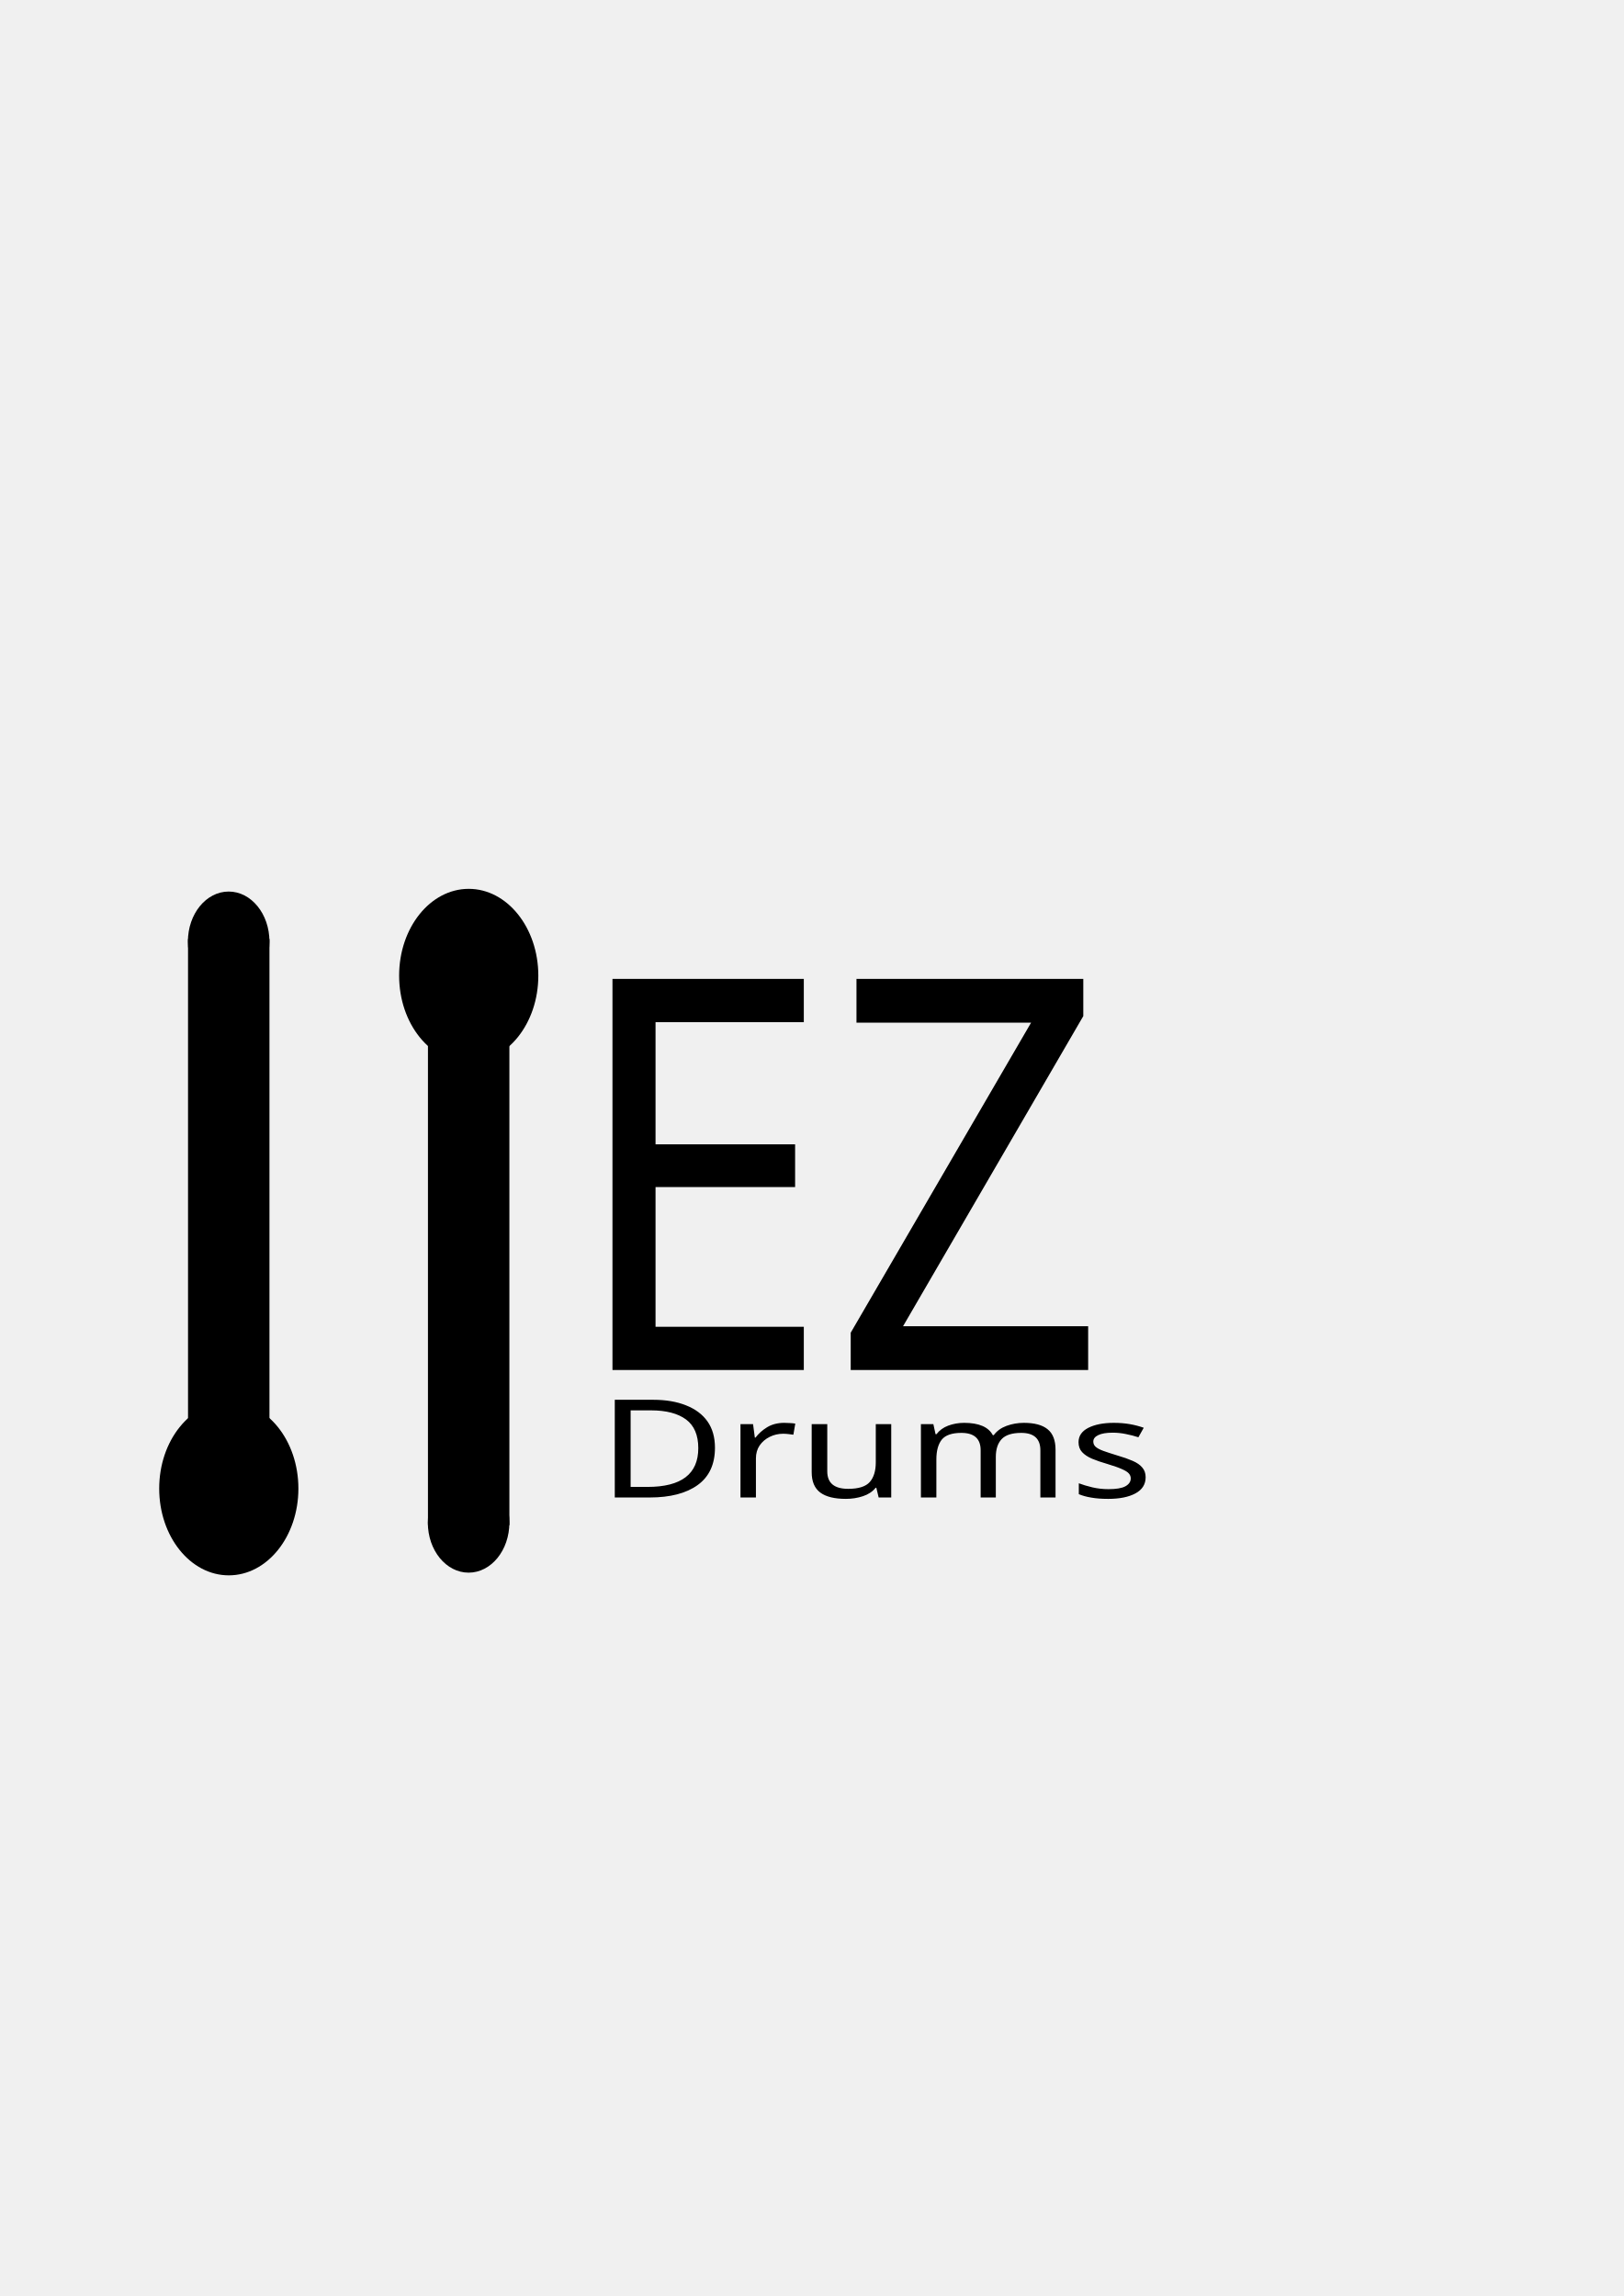
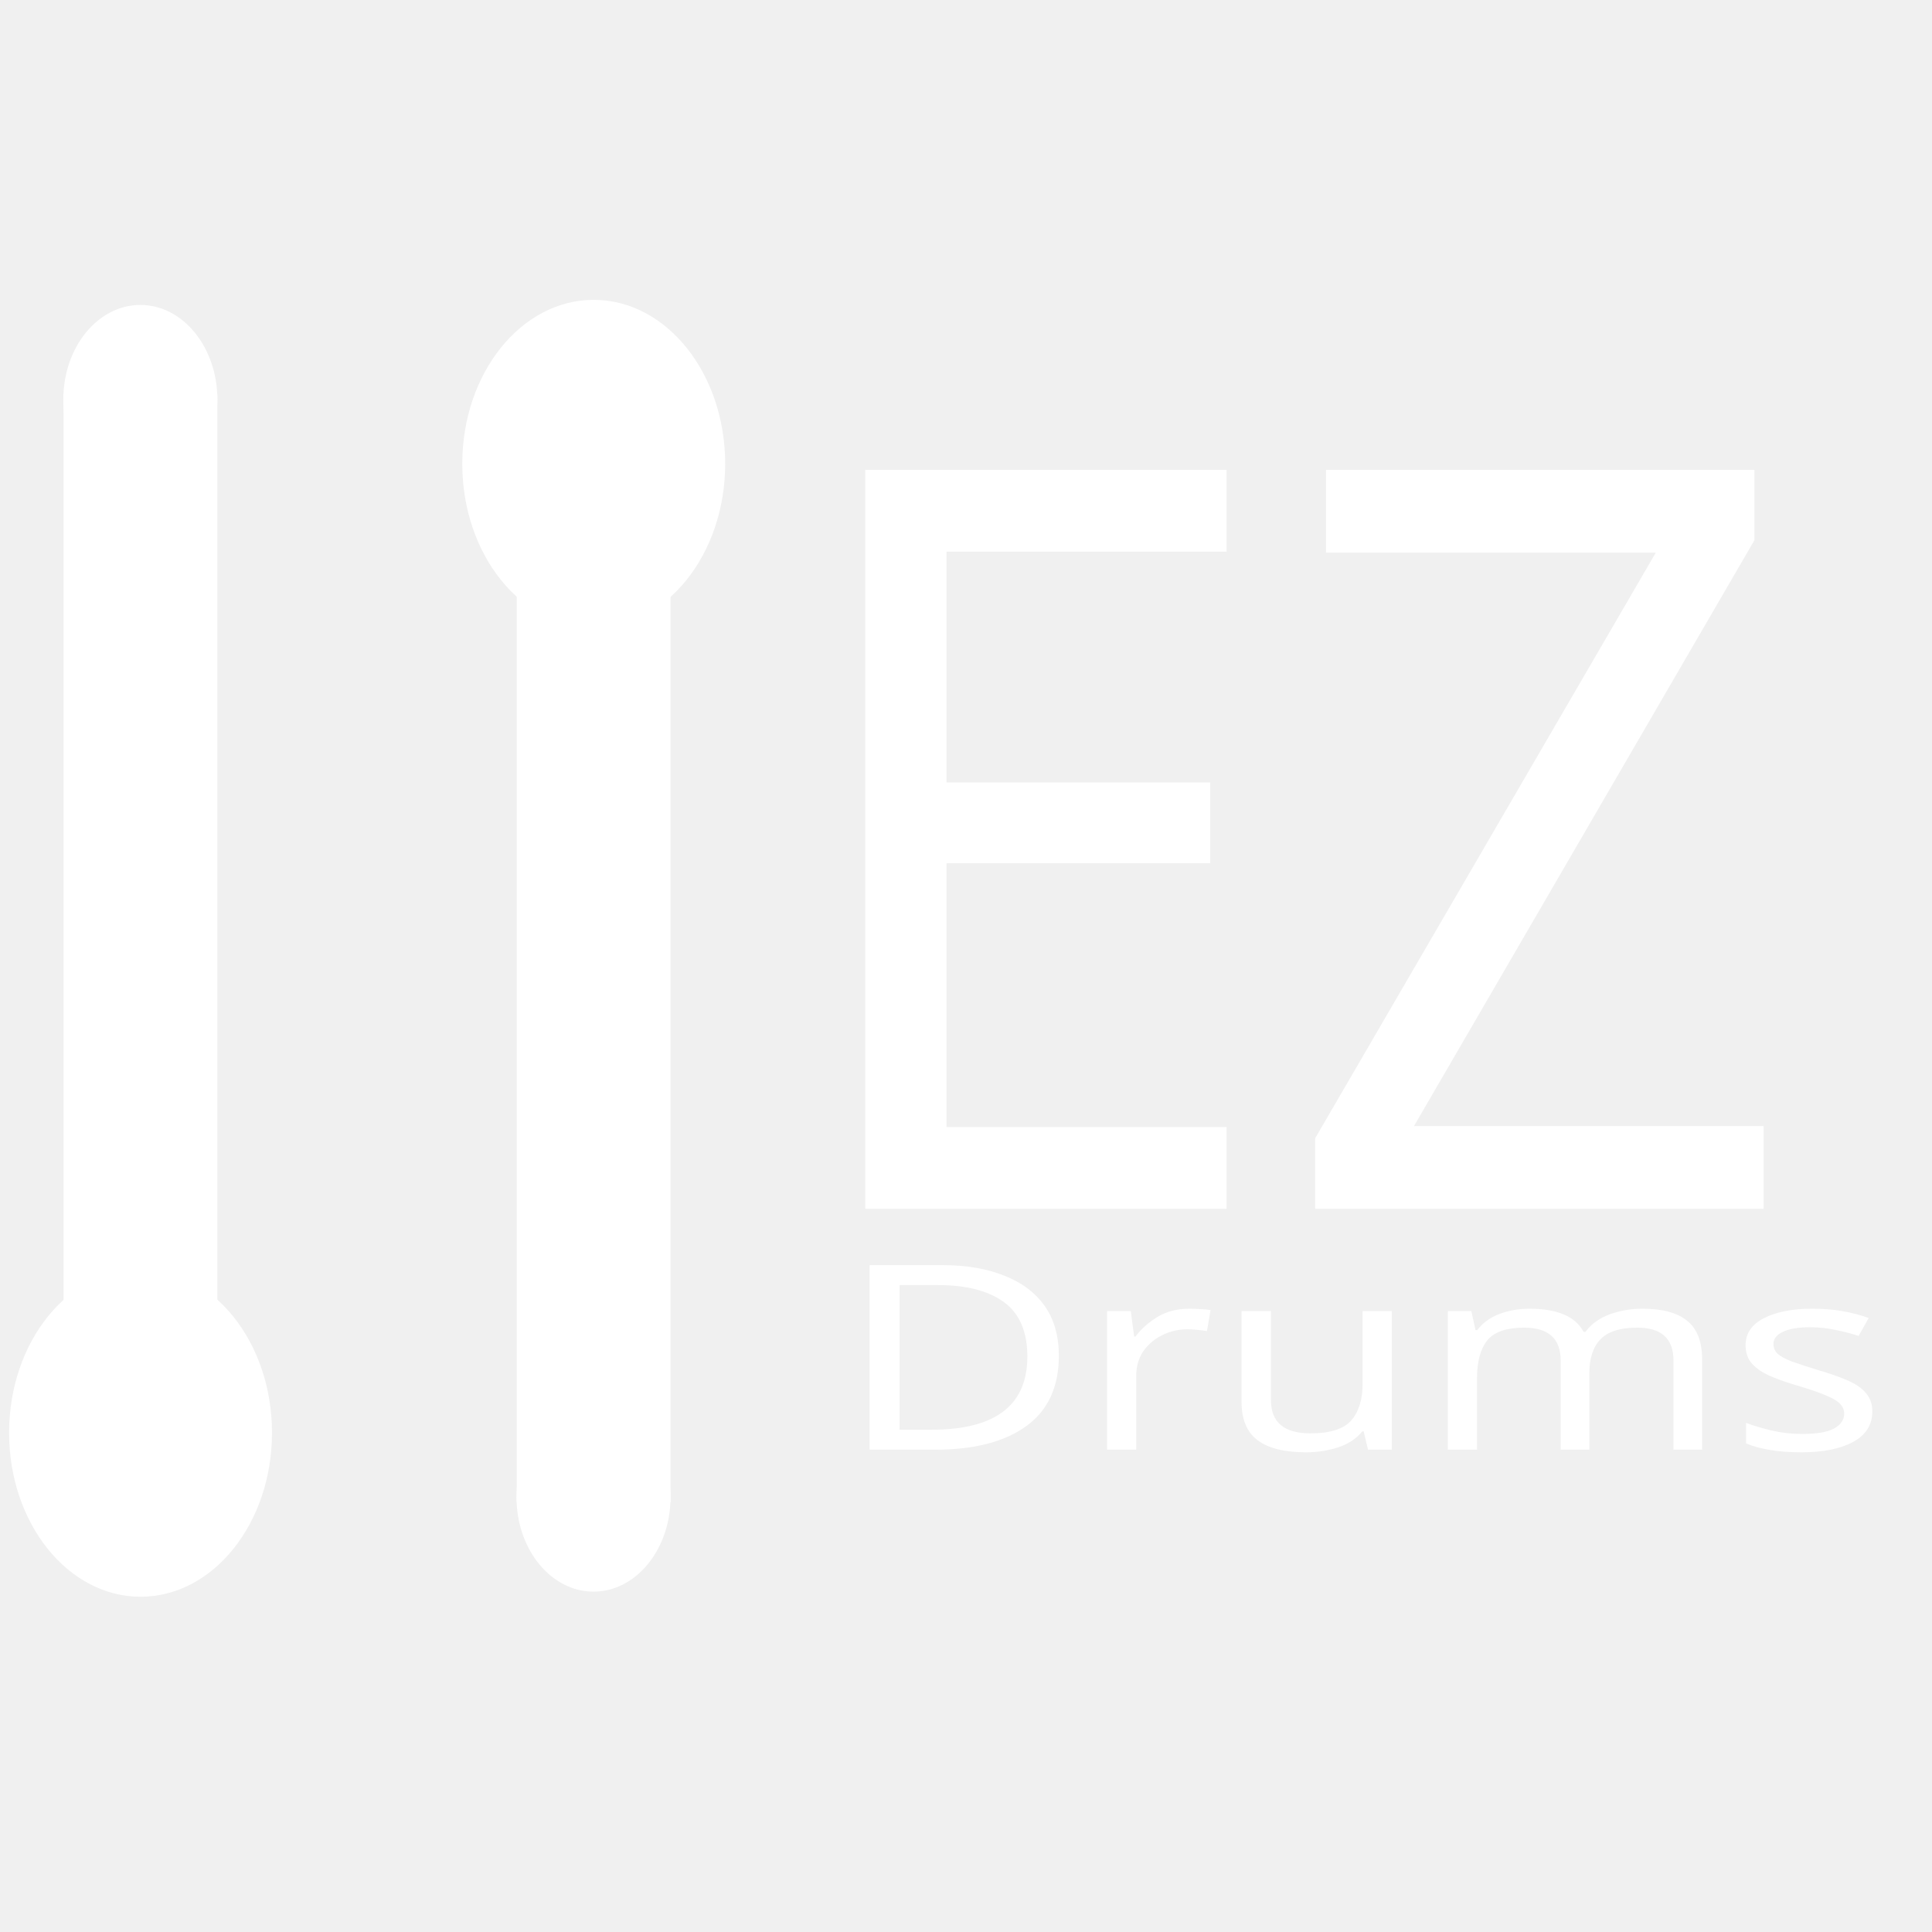
- <svg xmlns="http://www.w3.org/2000/svg" width="210mm" height="297mm" viewBox="0 0 210 297" version="1.1" id="svg5">
+ <svg xmlns="http://www.w3.org/2000/svg" width="500" height="500" viewBox="0 0 132.292 132.292" version="1.1" id="svg5">
  <defs id="defs2" />
  <g id="layer1">
-     <text xml:space="preserve" style="font-style:normal;font-weight:normal;font-size:66.291px;line-height:1.25;font-family:sans-serif;fill:#000000;fill-opacity:1;stroke:none;stroke-width:1.657" x="78.241" y="165.781" id="text2673" transform="scale(0.935457,1.068996)">
-       <tspan id="tspan2671" style="stroke-width:1.657" x="78.241" y="165.781">EZ</tspan>
+     <text xml:space="preserve" style="font-style:normal;font-weight:normal;font-size:66.291px;line-height:1.25;font-family:sans-serif;fill:#ffffff;fill-opacity:1;stroke:none;stroke-width:1.657" x="56.896" y="77.432" id="text2673" transform="scale(0.935457,1.068996)">
+       <tspan id="tspan2671" style="stroke-width:1.657" x="56.896" y="77.432">EZ</tspan>
    </text>
-     <text xml:space="preserve" style="font-style:normal;font-weight:normal;font-size:20.009px;line-height:1.25;font-family:sans-serif;fill:#000000;fill-opacity:1;stroke:none;stroke-width:0.5" x="68.349" y="219.137" id="text8991" transform="scale(1.131276,0.8839577)">
-       <tspan id="tspan8989" style="stroke-width:0.5" x="68.349" y="219.137">Drums</tspan>
+     <text xml:space="preserve" style="font-style:normal;font-weight:normal;font-size:20.009px;line-height:1.25;font-family:sans-serif;fill:#ffffff;fill-opacity:1;stroke:none;stroke-width:0.5" x="50.7" y="112.294" id="text8991" transform="scale(1.131276,0.8839577)">
+       <tspan id="tspan8989" style="stroke-width:0.5" x="50.7" y="112.294">Drums</tspan>
    </text>
-     <ellipse style="fill:#000000;fill-rule:evenodd;stroke-width:0.409" id="path12159-9" cx="29.591" cy="192.553" rx="9.001" ry="11.227" />
-     <ellipse style="fill:#000000;stroke-width:0.265" id="path12183" cx="29.576" cy="121.79" rx="5.273" ry="6.464" />
-     <rect style="fill:#000000;stroke-width:0.429" id="rect12253" width="10.531" height="66.34" x="24.319" y="121.449" />
-     <ellipse style="fill:#000000;fill-rule:evenodd;stroke-width:0.409" id="path12159-9-0" cx="-60.622" cy="126.204" rx="9.001" ry="11.227" transform="scale(-1,1)" />
-     <ellipse style="fill:#000000;stroke-width:0.265" id="path12183-0" cx="-60.607" cy="196.967" rx="5.273" ry="6.464" transform="scale(-1,1)" />
-     <rect style="fill:#000000;stroke-width:0.429" id="rect12253-0" width="10.531" height="66.34" x="-65.88" y="130.967" transform="scale(-1,1)" />
+     <ellipse style="fill:#ffffff;fill-rule:evenodd;stroke-width:0.409" id="path12159-9" cx="9.624" cy="98.108" rx="9.001" ry="11.227" />
+     <ellipse style="fill:#ffffff;stroke-width:0.265" id="path12183" cx="9.61" cy="27.345" rx="5.273" ry="6.464" />
+     <rect style="fill:#ffffff;stroke-width:0.429" id="rect12253" width="10.531" height="66.34" x="4.352" y="27.005" />
+     <ellipse style="fill:#ffffff;fill-rule:evenodd;stroke-width:0.409" id="path12159-9-0" cx="-40.655" cy="31.759" rx="9.001" ry="11.227" transform="scale(-1,1)" />
+     <ellipse style="fill:#ffffff;stroke-width:0.265" id="path12183-0" cx="-40.64" cy="102.522" rx="5.273" ry="6.464" transform="scale(-1,1)" />
+     <rect style="fill:#ffffff;stroke-width:0.429" id="rect12253-0" width="10.531" height="66.34" x="-45.914" y="36.522" transform="scale(-1,1)" />
  </g>
</svg>
